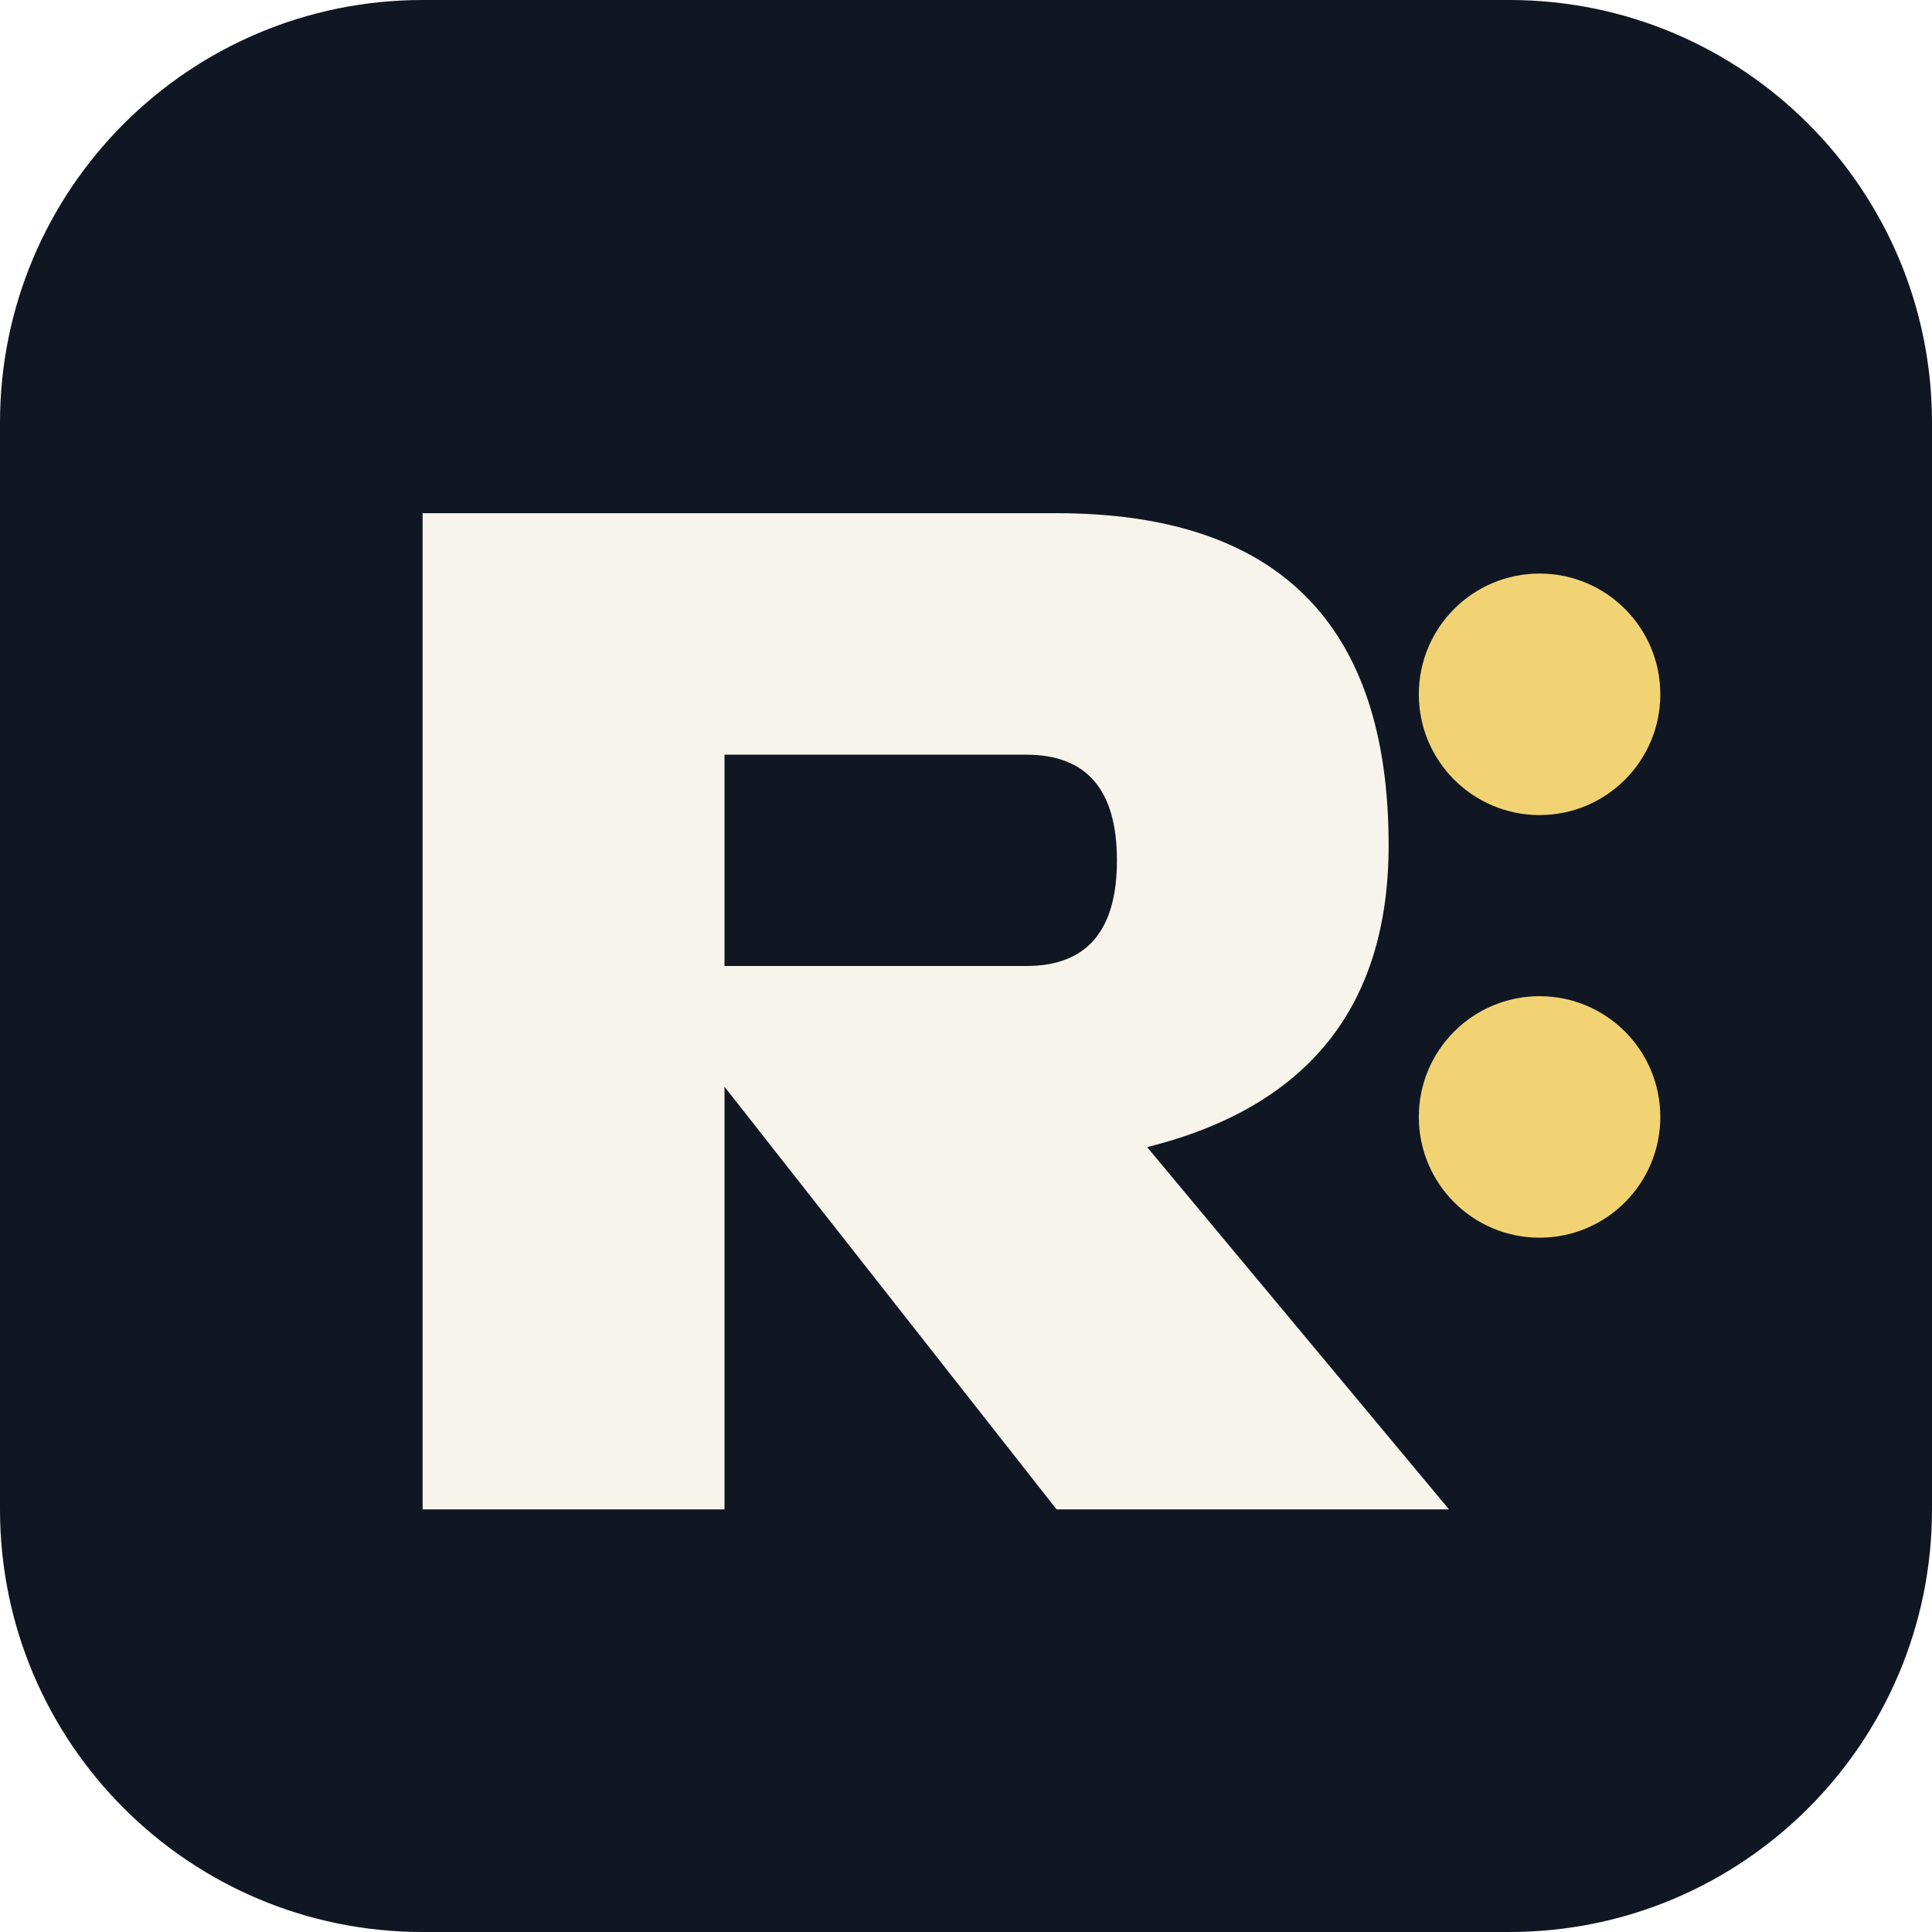
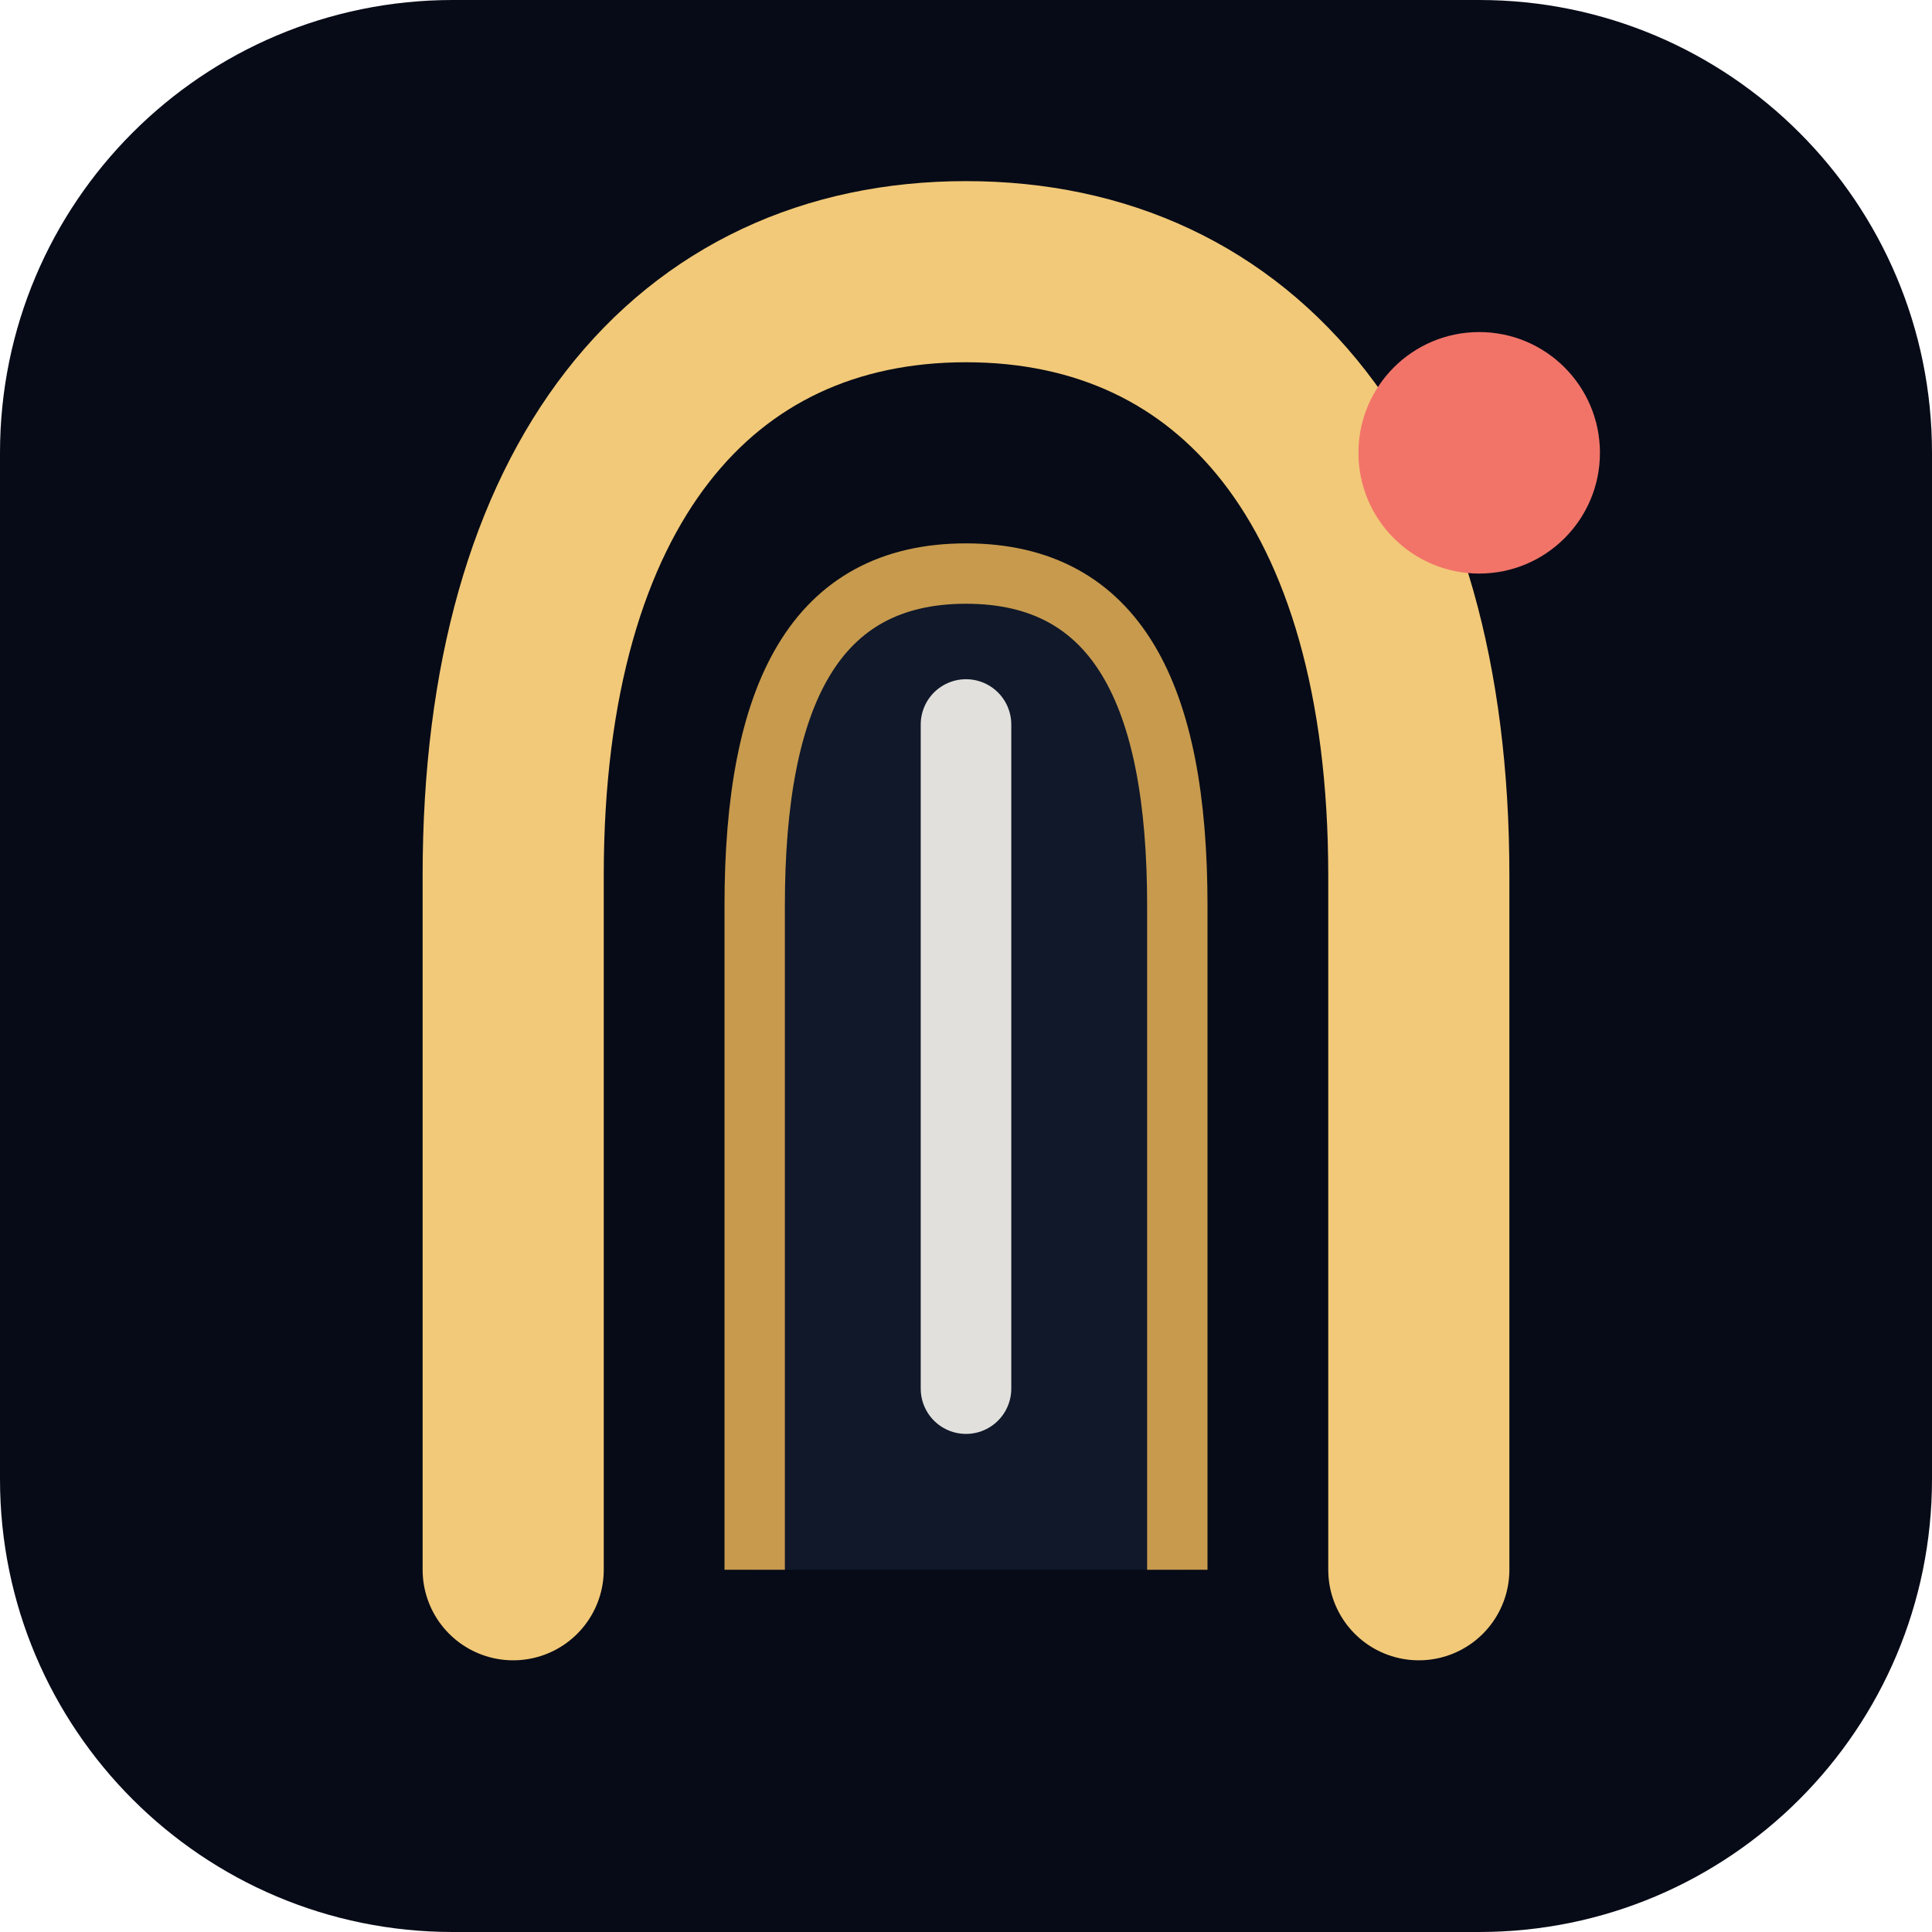
<svg xmlns="http://www.w3.org/2000/svg" viewBox="0 0 64 64">
-   <rect width="64" height="64" rx="14" fill="#101723" />
-   <path d="M17 17h18q11 0 11 11 0 8-8 10l10 12H35L24 36v14H14V17zm7 8v7h10q3 0 3-3.5T34 25z" fill="#f7f4eb" />
-   <circle cx="51" cy="23" r="4" fill="#f2d374" />
-   <circle cx="51" cy="37" r="4" fill="#f2d374" />
+   <rect width="64" height="64" rx="15" fill="#070b17" />
+   <path d="M17 52V29C17 16 23 9 32 9s15 7 15 20v23" fill="none" stroke="#f2c978" stroke-width="6" stroke-linecap="round" />
+   <path d="M25 52V30c0-7 2-11 7-11s7 4 7 11v22" fill="#10182a" stroke="#c79a4d" stroke-width="2" />
+   <path d="M32 24v22" stroke="#f8f6f0" stroke-width="3" stroke-linecap="round" opacity=".9" />
+   <circle cx="49" cy="15" r="4" fill="#f27469" />
</svg>
